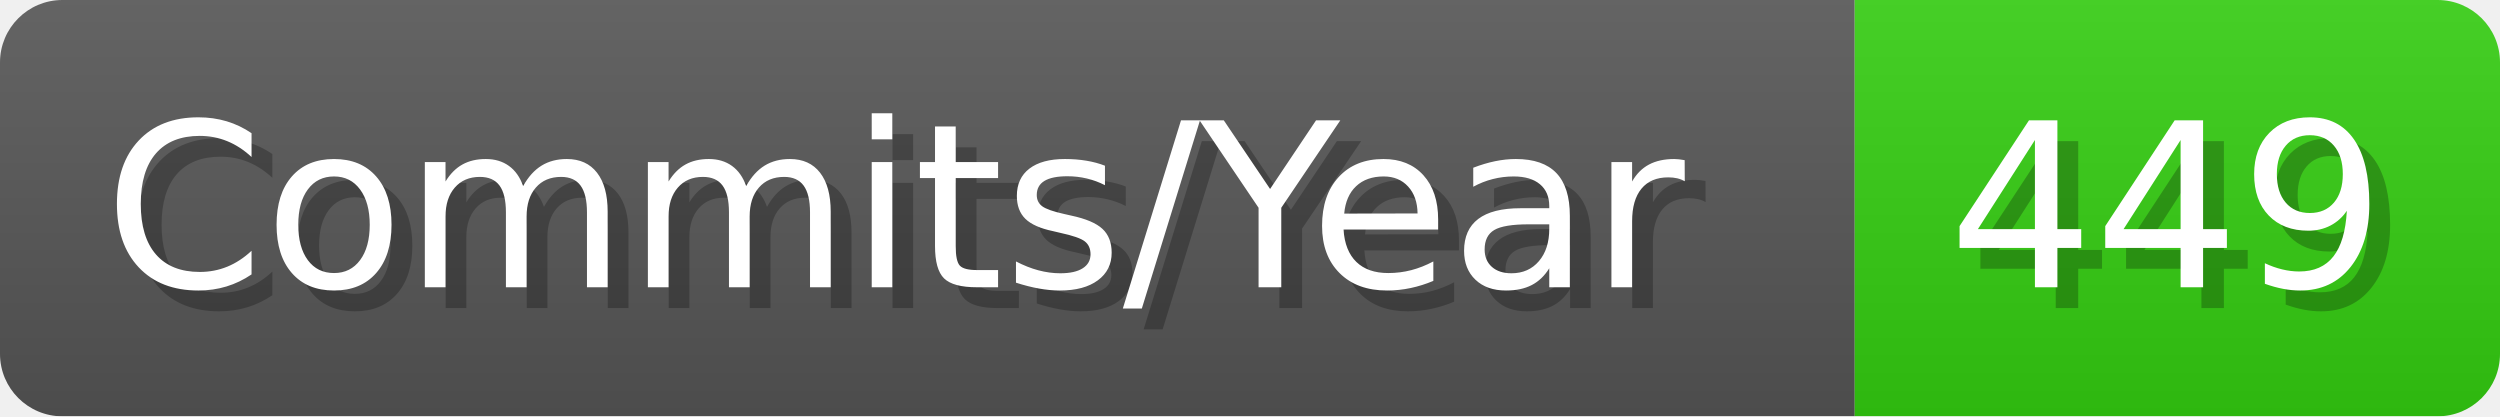
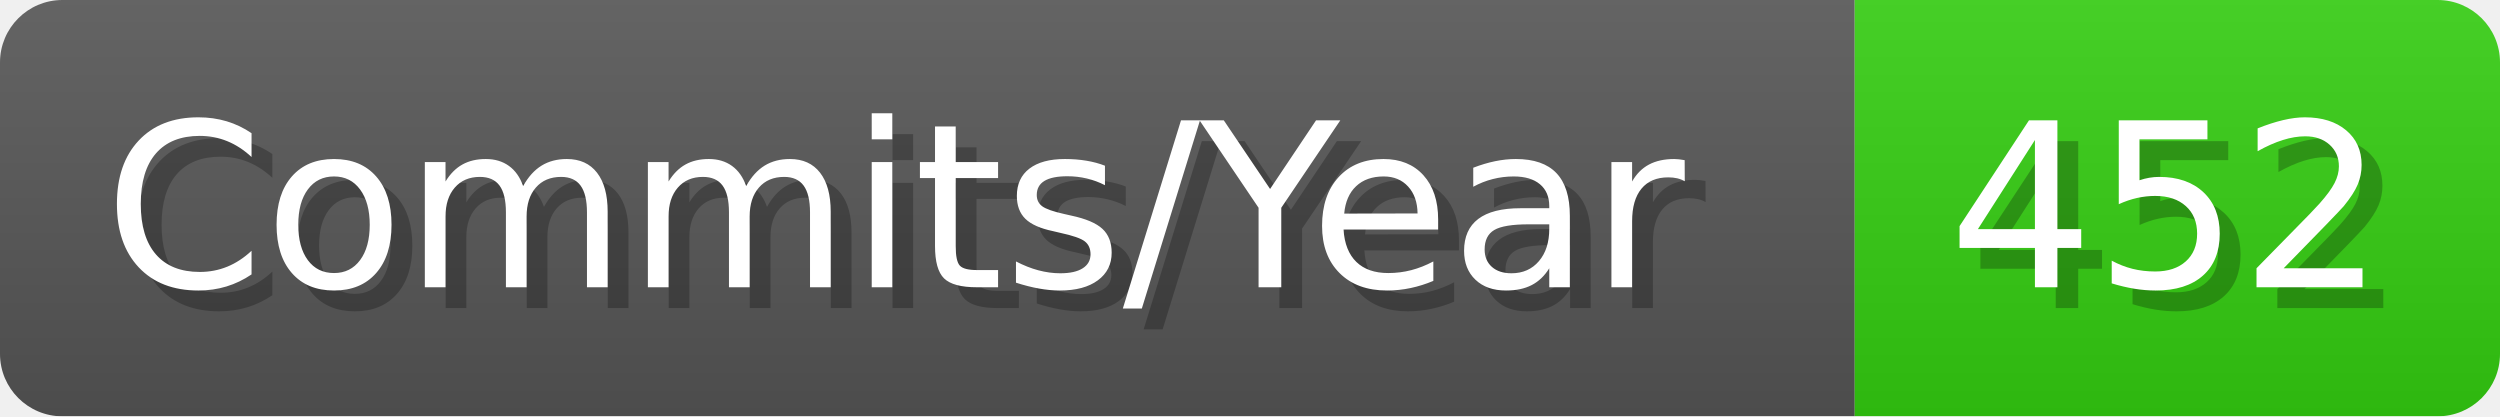
- <svg xmlns="http://www.w3.org/2000/svg" width="120.1" height="20" viewBox="0 0 1201 200" role="img" aria-label="Commits/Year: 449">
+ <svg xmlns="http://www.w3.org/2000/svg" width="120.1" height="20" viewBox="0 0 1201 200" role="img" aria-label="Commits/Year: 452">
  <linearGradient id="aUPdi" x2="0" y2="100%">
    <stop offset="0" stop-opacity=".1" stop-color="#EEE" />
    <stop offset="1" stop-opacity=".1" />
  </linearGradient>
  <mask id="WfAiQ">
    <rect width="1201" height="200" rx="30" fill="#FFF" />
  </mask>
  <g mask="url(#WfAiQ)">
    <rect width="891" height="200" fill="#555" />
    <rect width="310" height="200" fill="#3C1" x="891" />
    <rect width="1201" height="200" fill="url(#aUPdi)" />
  </g>
  <g aria-hidden="true" fill="#fff" text-anchor="start" font-family="Verdana,DejaVu Sans,sans-serif" font-size="110">
    <text x="60" y="148" textLength="791" fill="#000" opacity="0.25">Commits/Year</text>
    <text x="50" y="138" textLength="791">Commits/Year</text>
-     <text x="946" y="148" textLength="210" fill="#000" opacity="0.25">449</text>
-     <text x="936" y="138" textLength="210">449</text>
+     <text x="946" y="148" textLength="210" fill="#000" opacity="0.25">452</text>
+     <text x="936" y="138" textLength="210">452</text>
  </g>
</svg>
